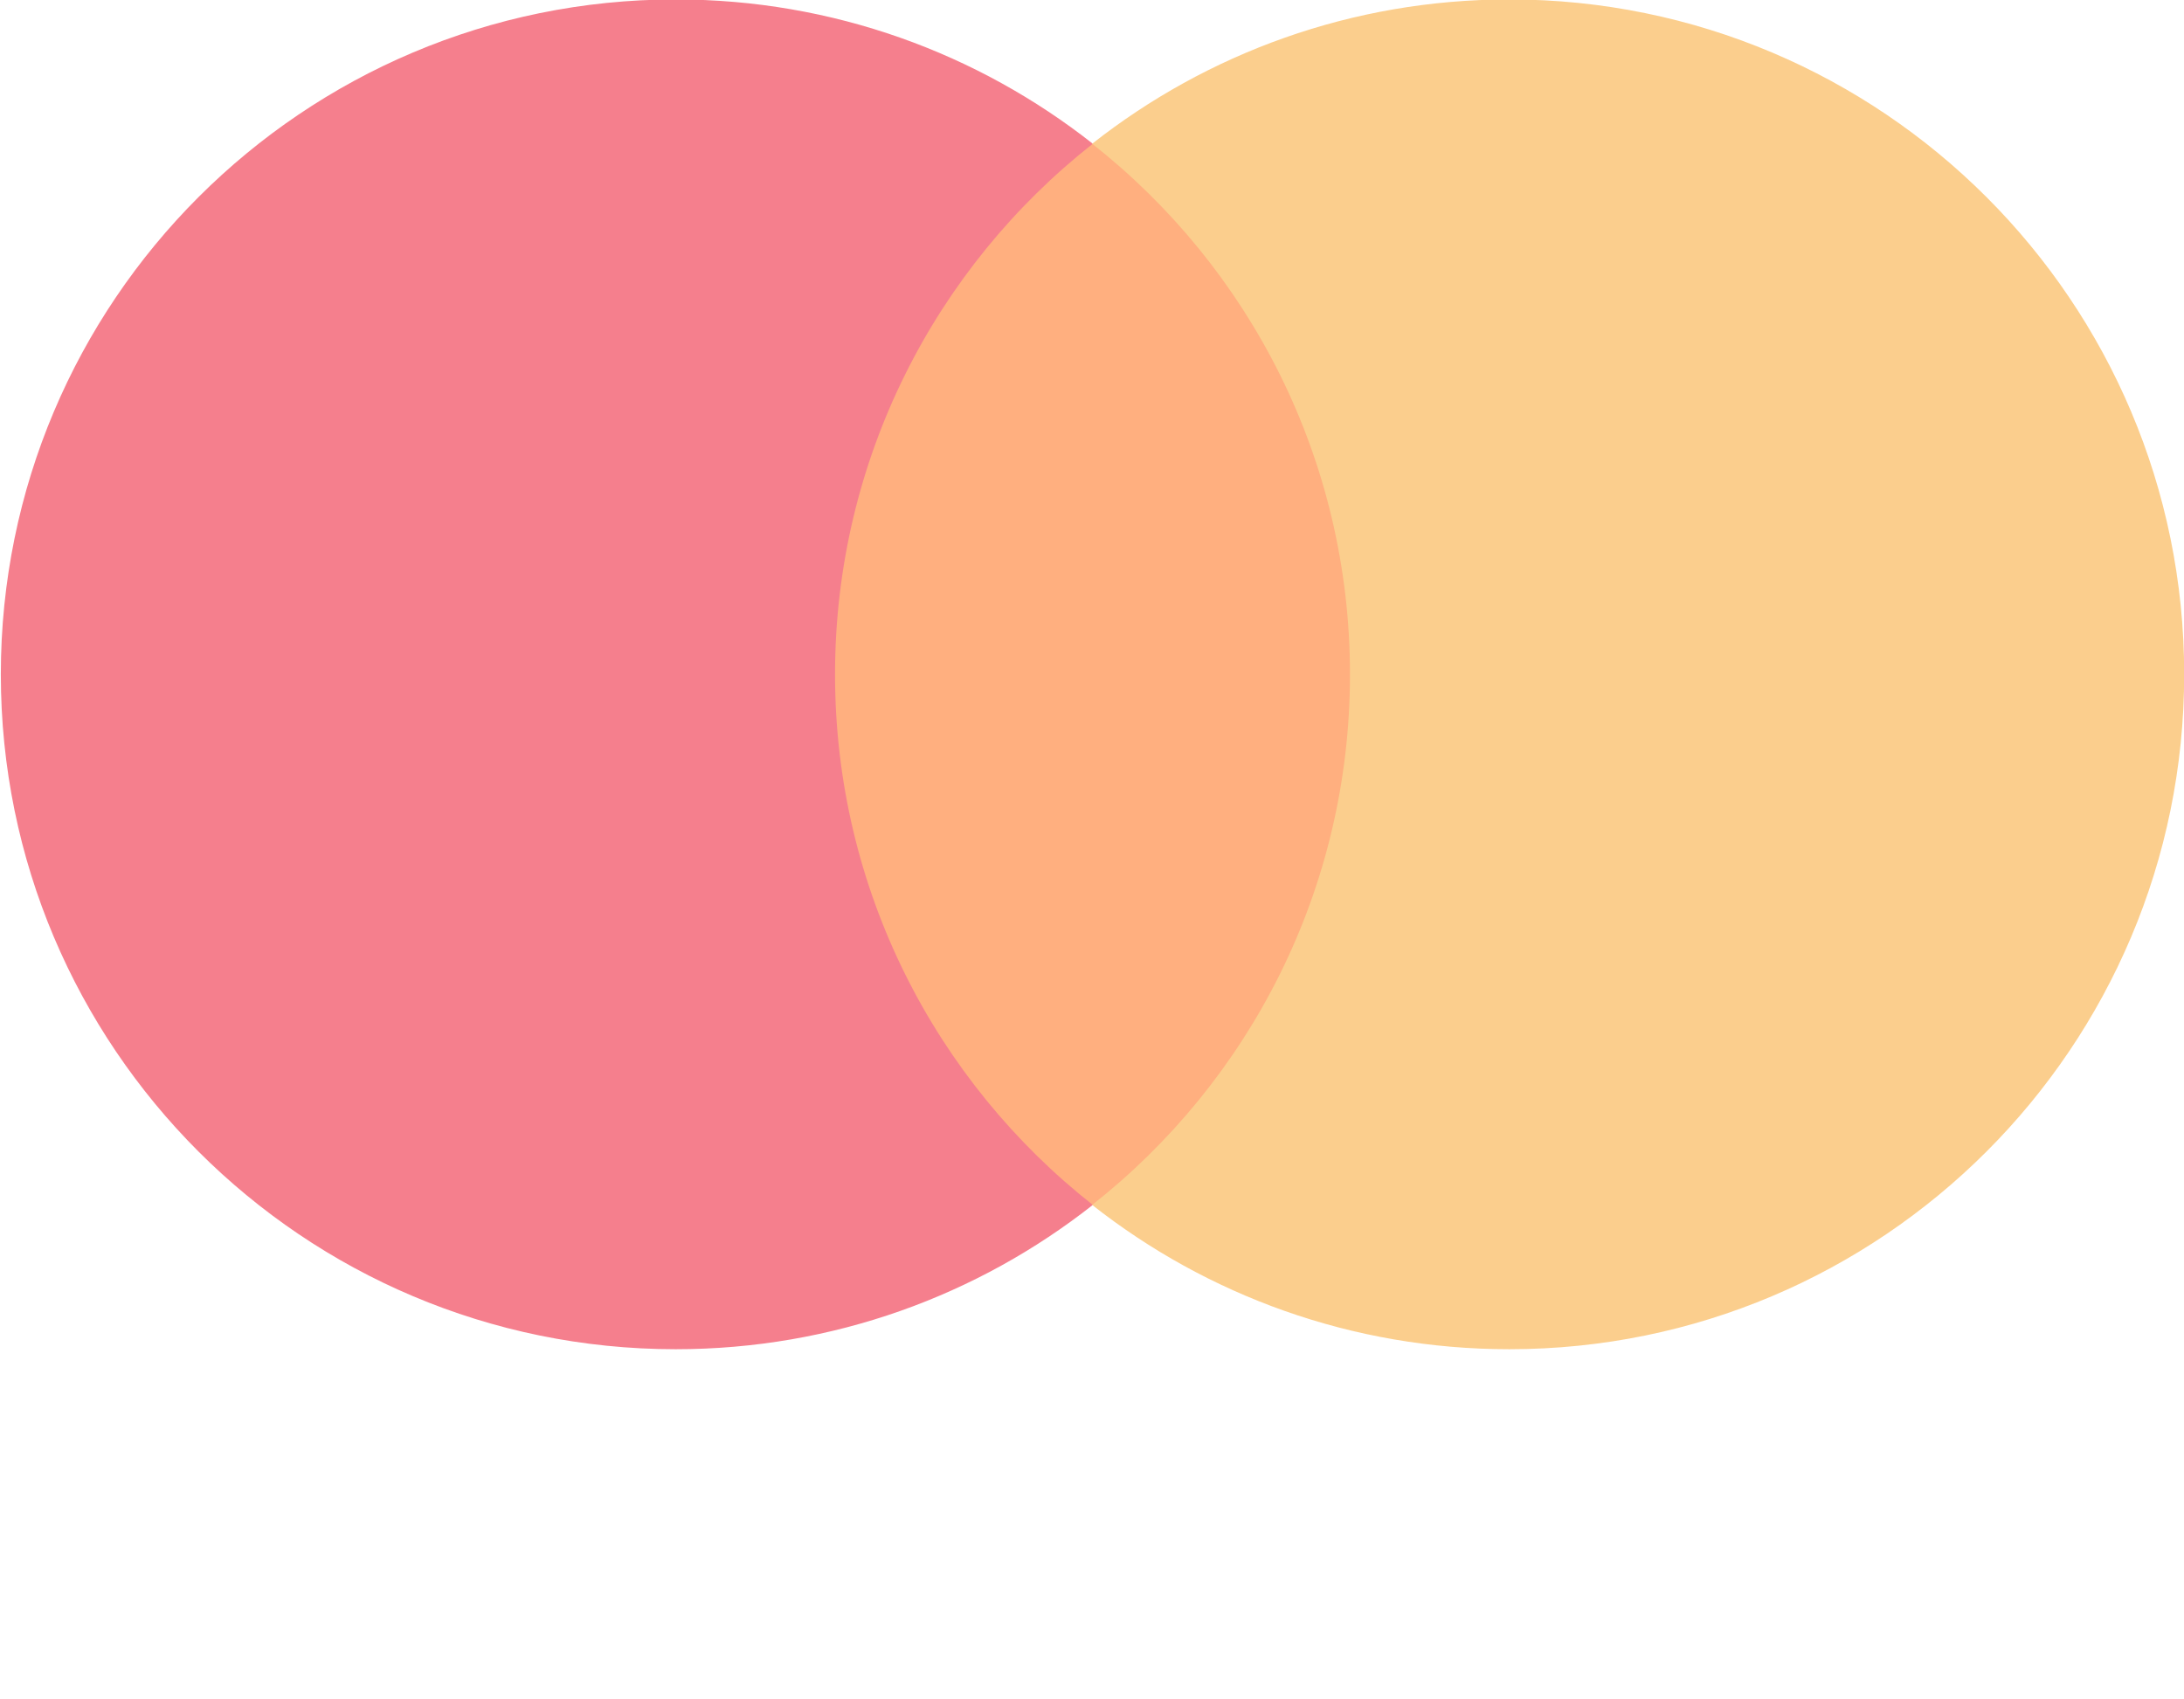
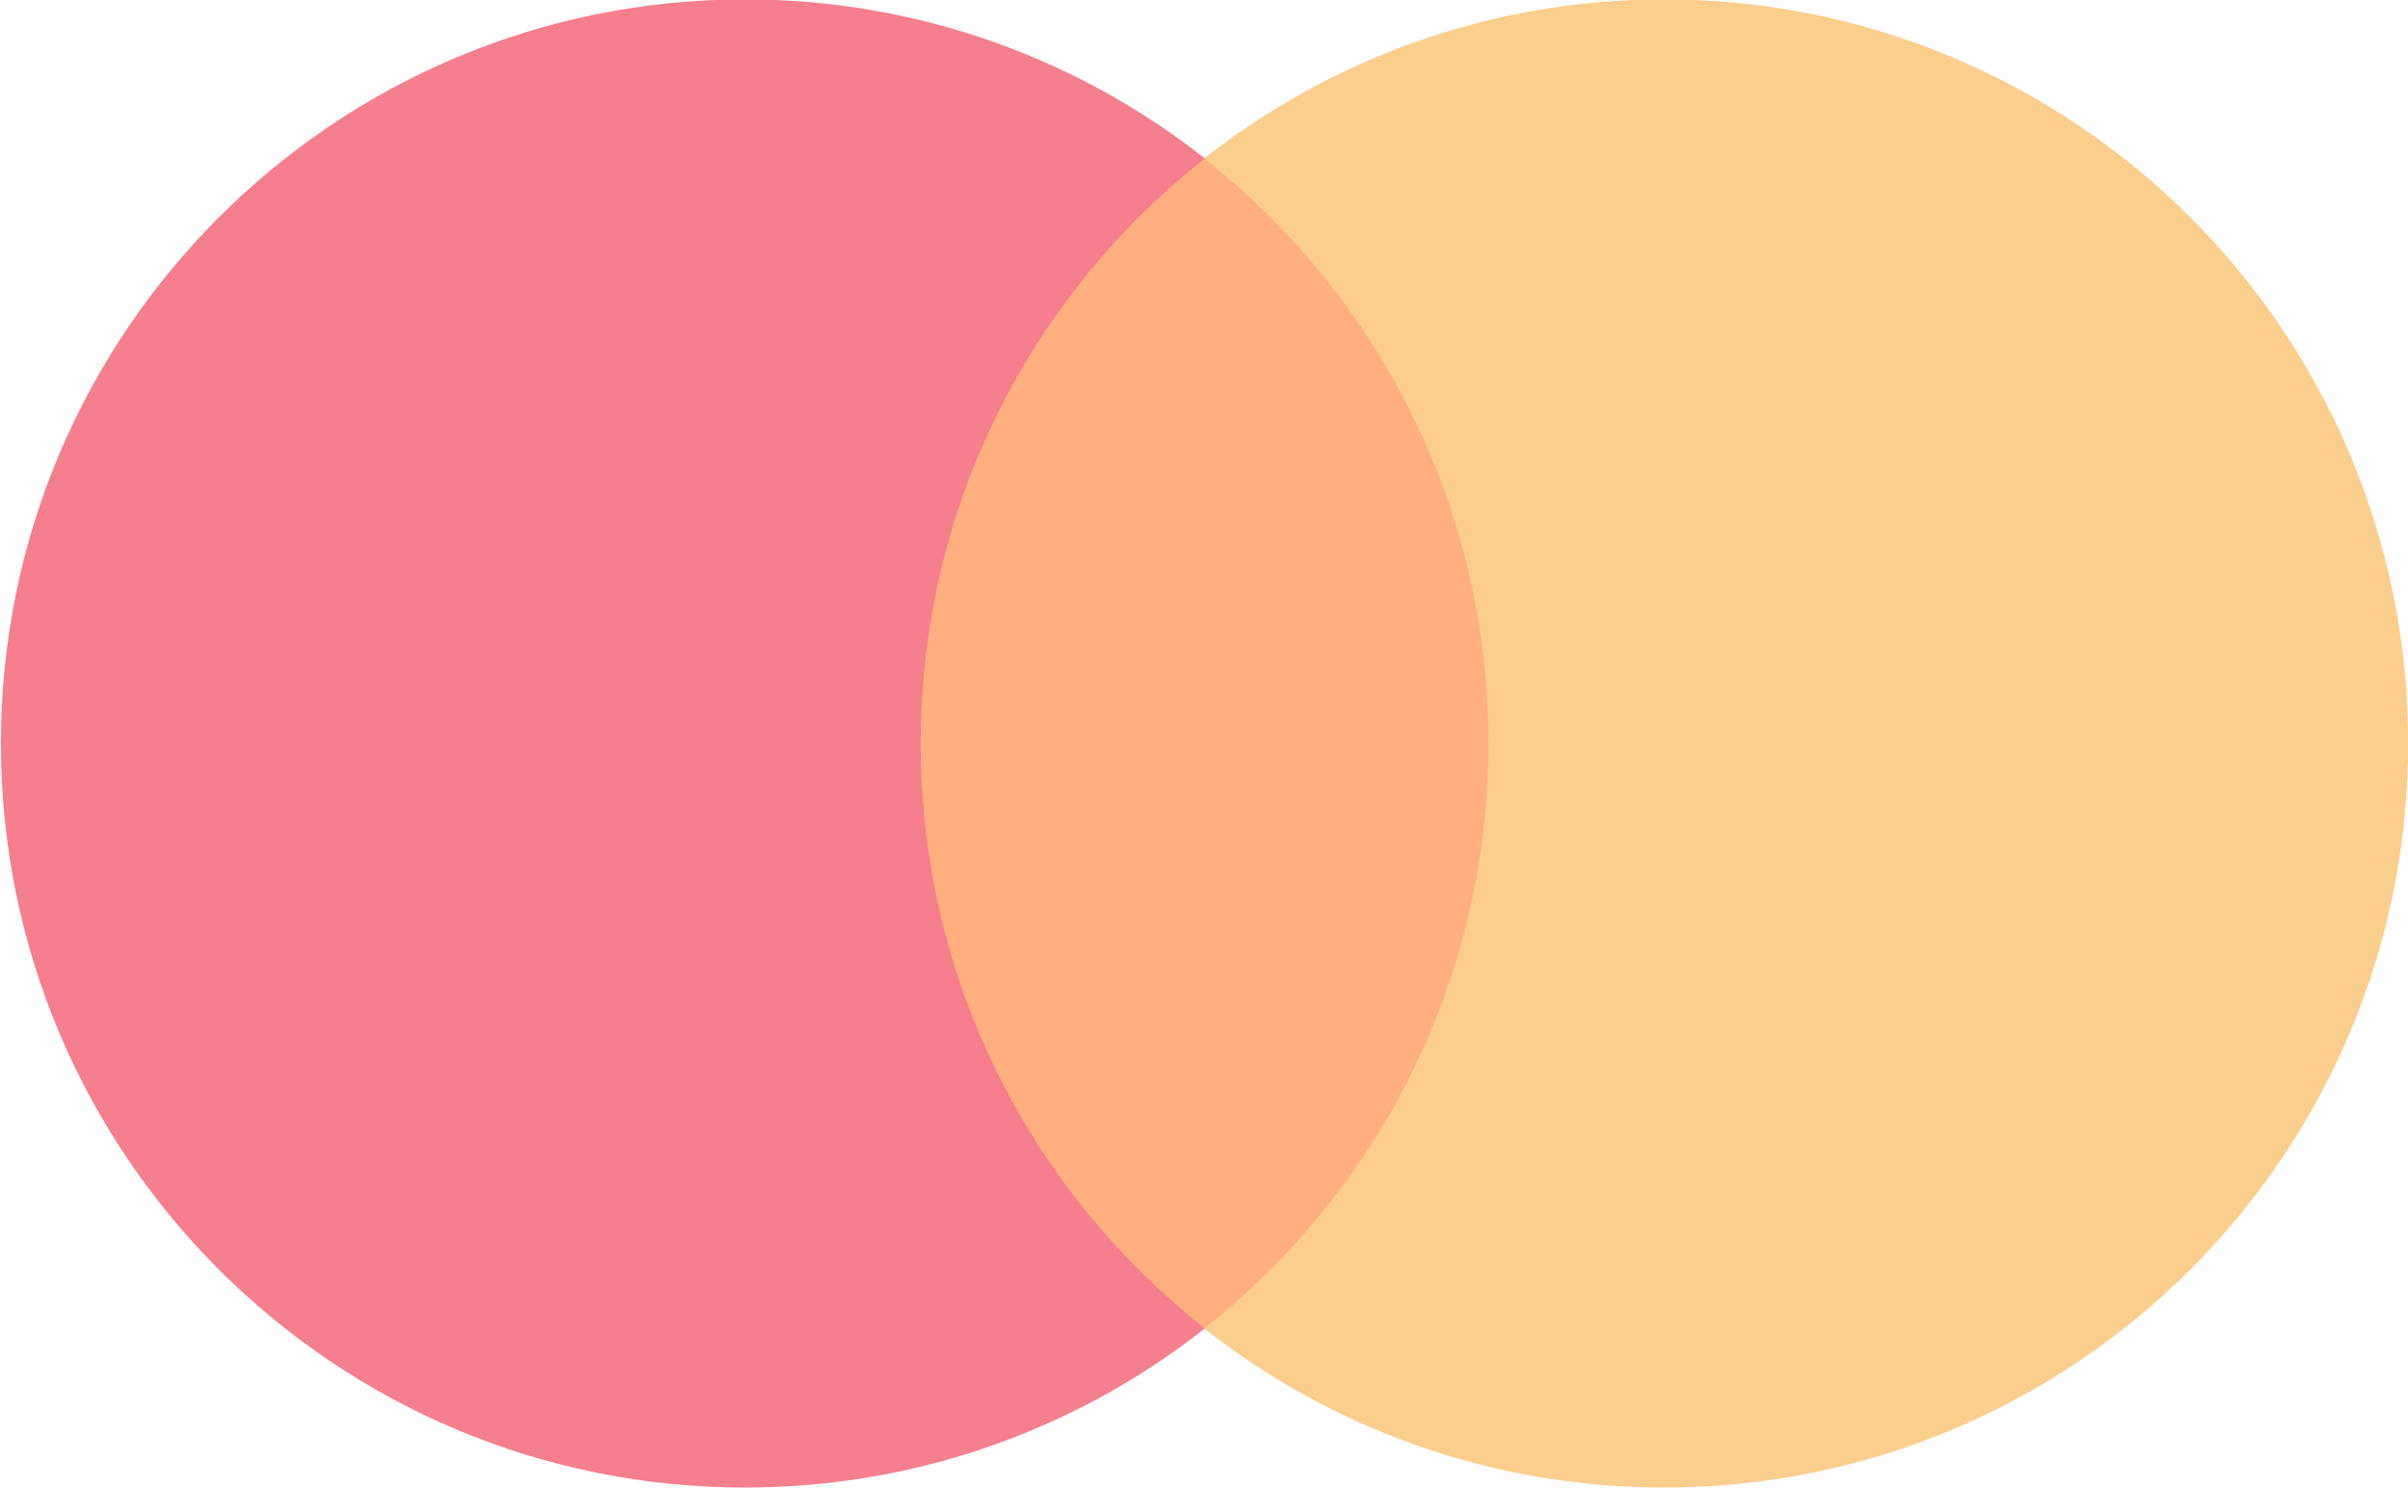
- <svg xmlns="http://www.w3.org/2000/svg" width="200" height="155.58" version="1.1" opacity="0.5">
+ <svg xmlns="http://www.w3.org/2000/svg" width="200" height="125.58" version="1.1" opacity="0.5">
  <g transform="translate(1565.7 -1106.8)">
    <g transform="matrix(3.1437 0 0 3.1437 -4835.7 -1027.6)">
      <path d="m1080.6 714.05h-17.202v-30.915h17.202z" fill="#ff5f00" />
      <g transform="matrix(1.25 0 0 -1.25 1064.5 698.59)">
        <path d="m0 0c0 5.017 2.349 9.486 6.007 12.366-2.675 2.106-6.051 3.363-9.72 3.363-8.686 0-15.727-7.042-15.727-15.729s7.041-15.729 15.727-15.729c3.669 0 7.045 1.257 9.72 3.363-3.658 2.88-6.007 7.349-6.007 12.366" fill="#eb001b" />
      </g>
      <g transform="matrix(1.25 0 0 -1.25 1103.8 698.59)">
        <path d="m0 0c0-8.687-7.041-15.729-15.727-15.729-3.669 0-7.045 1.257-9.721 3.363 3.659 2.88 6.008 7.349 6.008 12.366s-2.349 9.486-6.008 12.366c2.676 2.106 6.052 3.363 9.721 3.363 8.686 0 15.727-7.042 15.727-15.729" fill="#f79e1b" />
      </g>
    </g>
  </g>
</svg>
